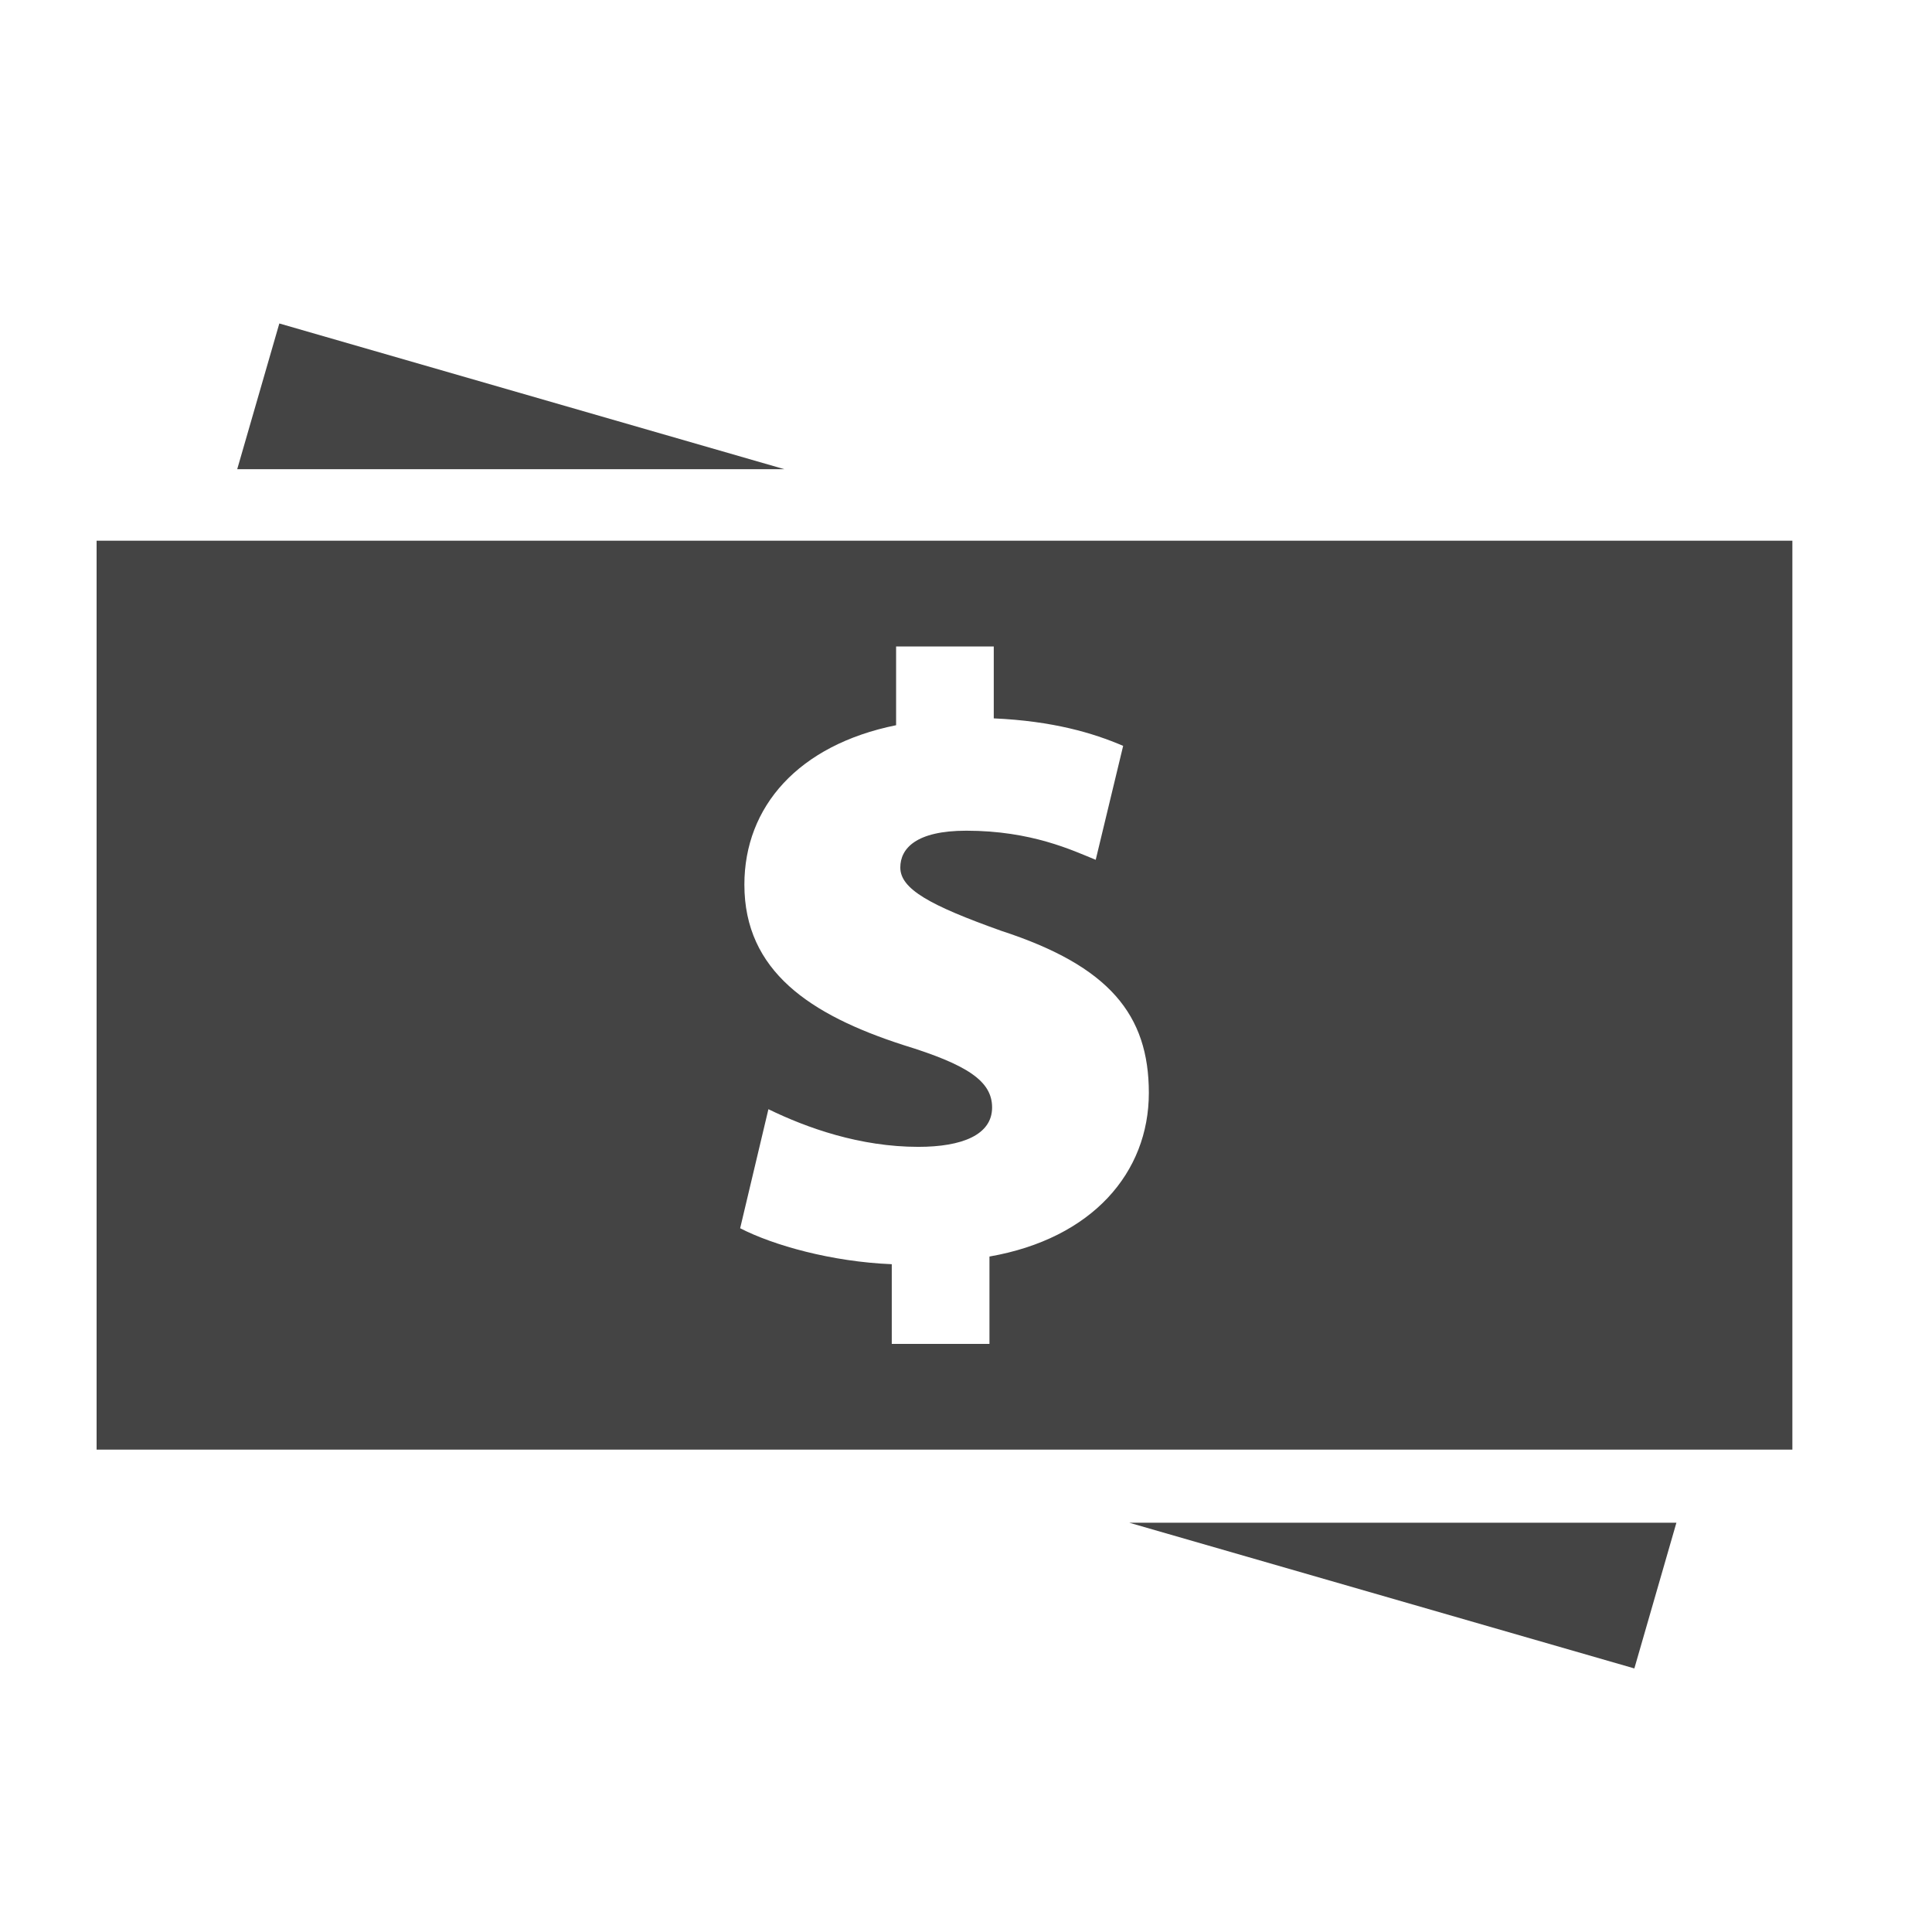
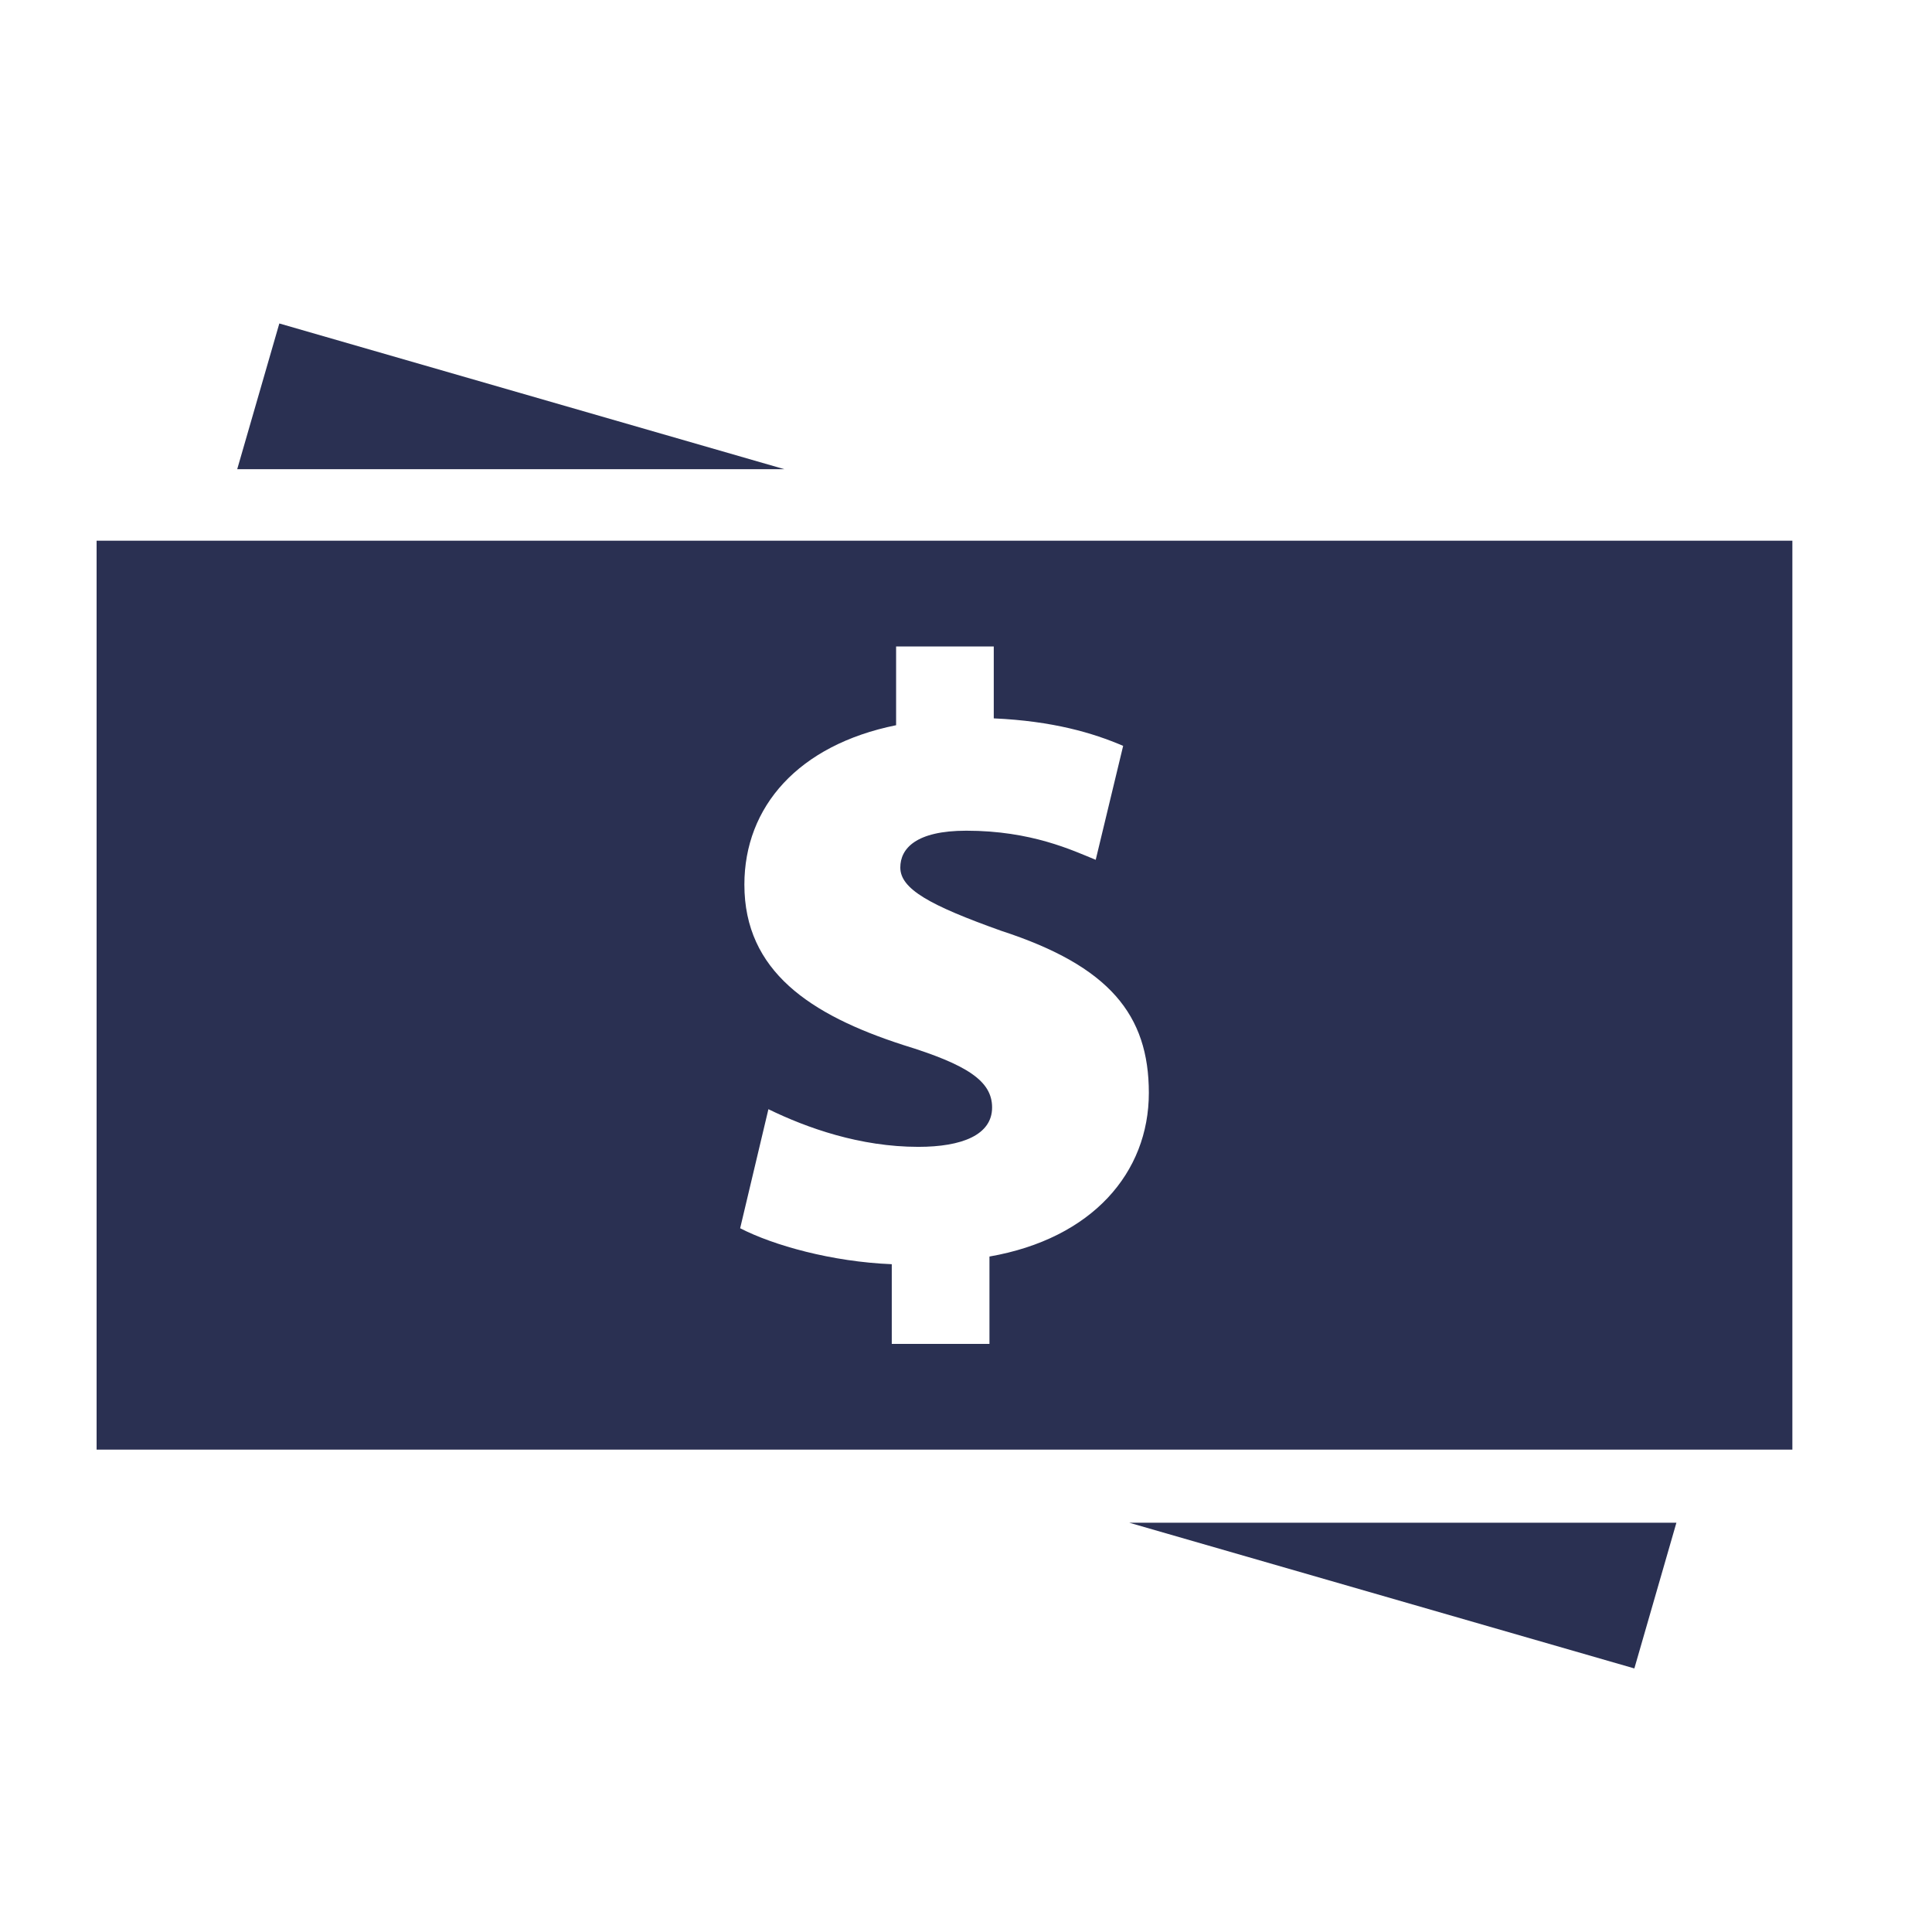
- <svg xmlns="http://www.w3.org/2000/svg" version="1.0" x="0px" y="0px" viewBox="0 0 100 100" enable-background="new 0 0 100 100" fill="#444444" xml:space="preserve">
+ <svg xmlns="http://www.w3.org/2000/svg" version="1.0" x="0px" y="0px" viewBox="0 0 100 100" enable-background="new 0 0 100 100" fill="#2a3052" xml:space="preserve">
  <path d="M5,27.988v47.044h87.773V27.988H5z M51.214,65.038v4.522h-5.056v-4.125  c-3.104-0.127-6.118-0.971-7.848-1.861l1.463-6.162  c1.995,0.973,4.744,1.949,7.761,1.949c2.263,0,3.817-0.622,3.817-2.038  c0-1.374-1.293-2.219-4.615-3.239c-4.791-1.553-8.207-3.815-8.207-8.297  c0-4.033,2.794-7.228,7.853-8.25v-4.077h5.055v3.723  c3.062,0.137,5.141,0.755,6.697,1.423l-1.42,5.898  c-1.197-0.487-3.325-1.507-6.697-1.507c-2.62,0-3.417,0.932-3.417,1.905  c0,1.109,1.512,1.954,5.235,3.281c5.587,1.821,7.629,4.348,7.629,8.384  C59.464,60.692,56.537,64.109,51.214,65.038z" />
  <polygon points="14.458,16.743 12.278,24.285 40.597,24.285 " />
  <polygon points="84.594,86.358 86.77,78.817 58.453,78.817 " />
</svg>
